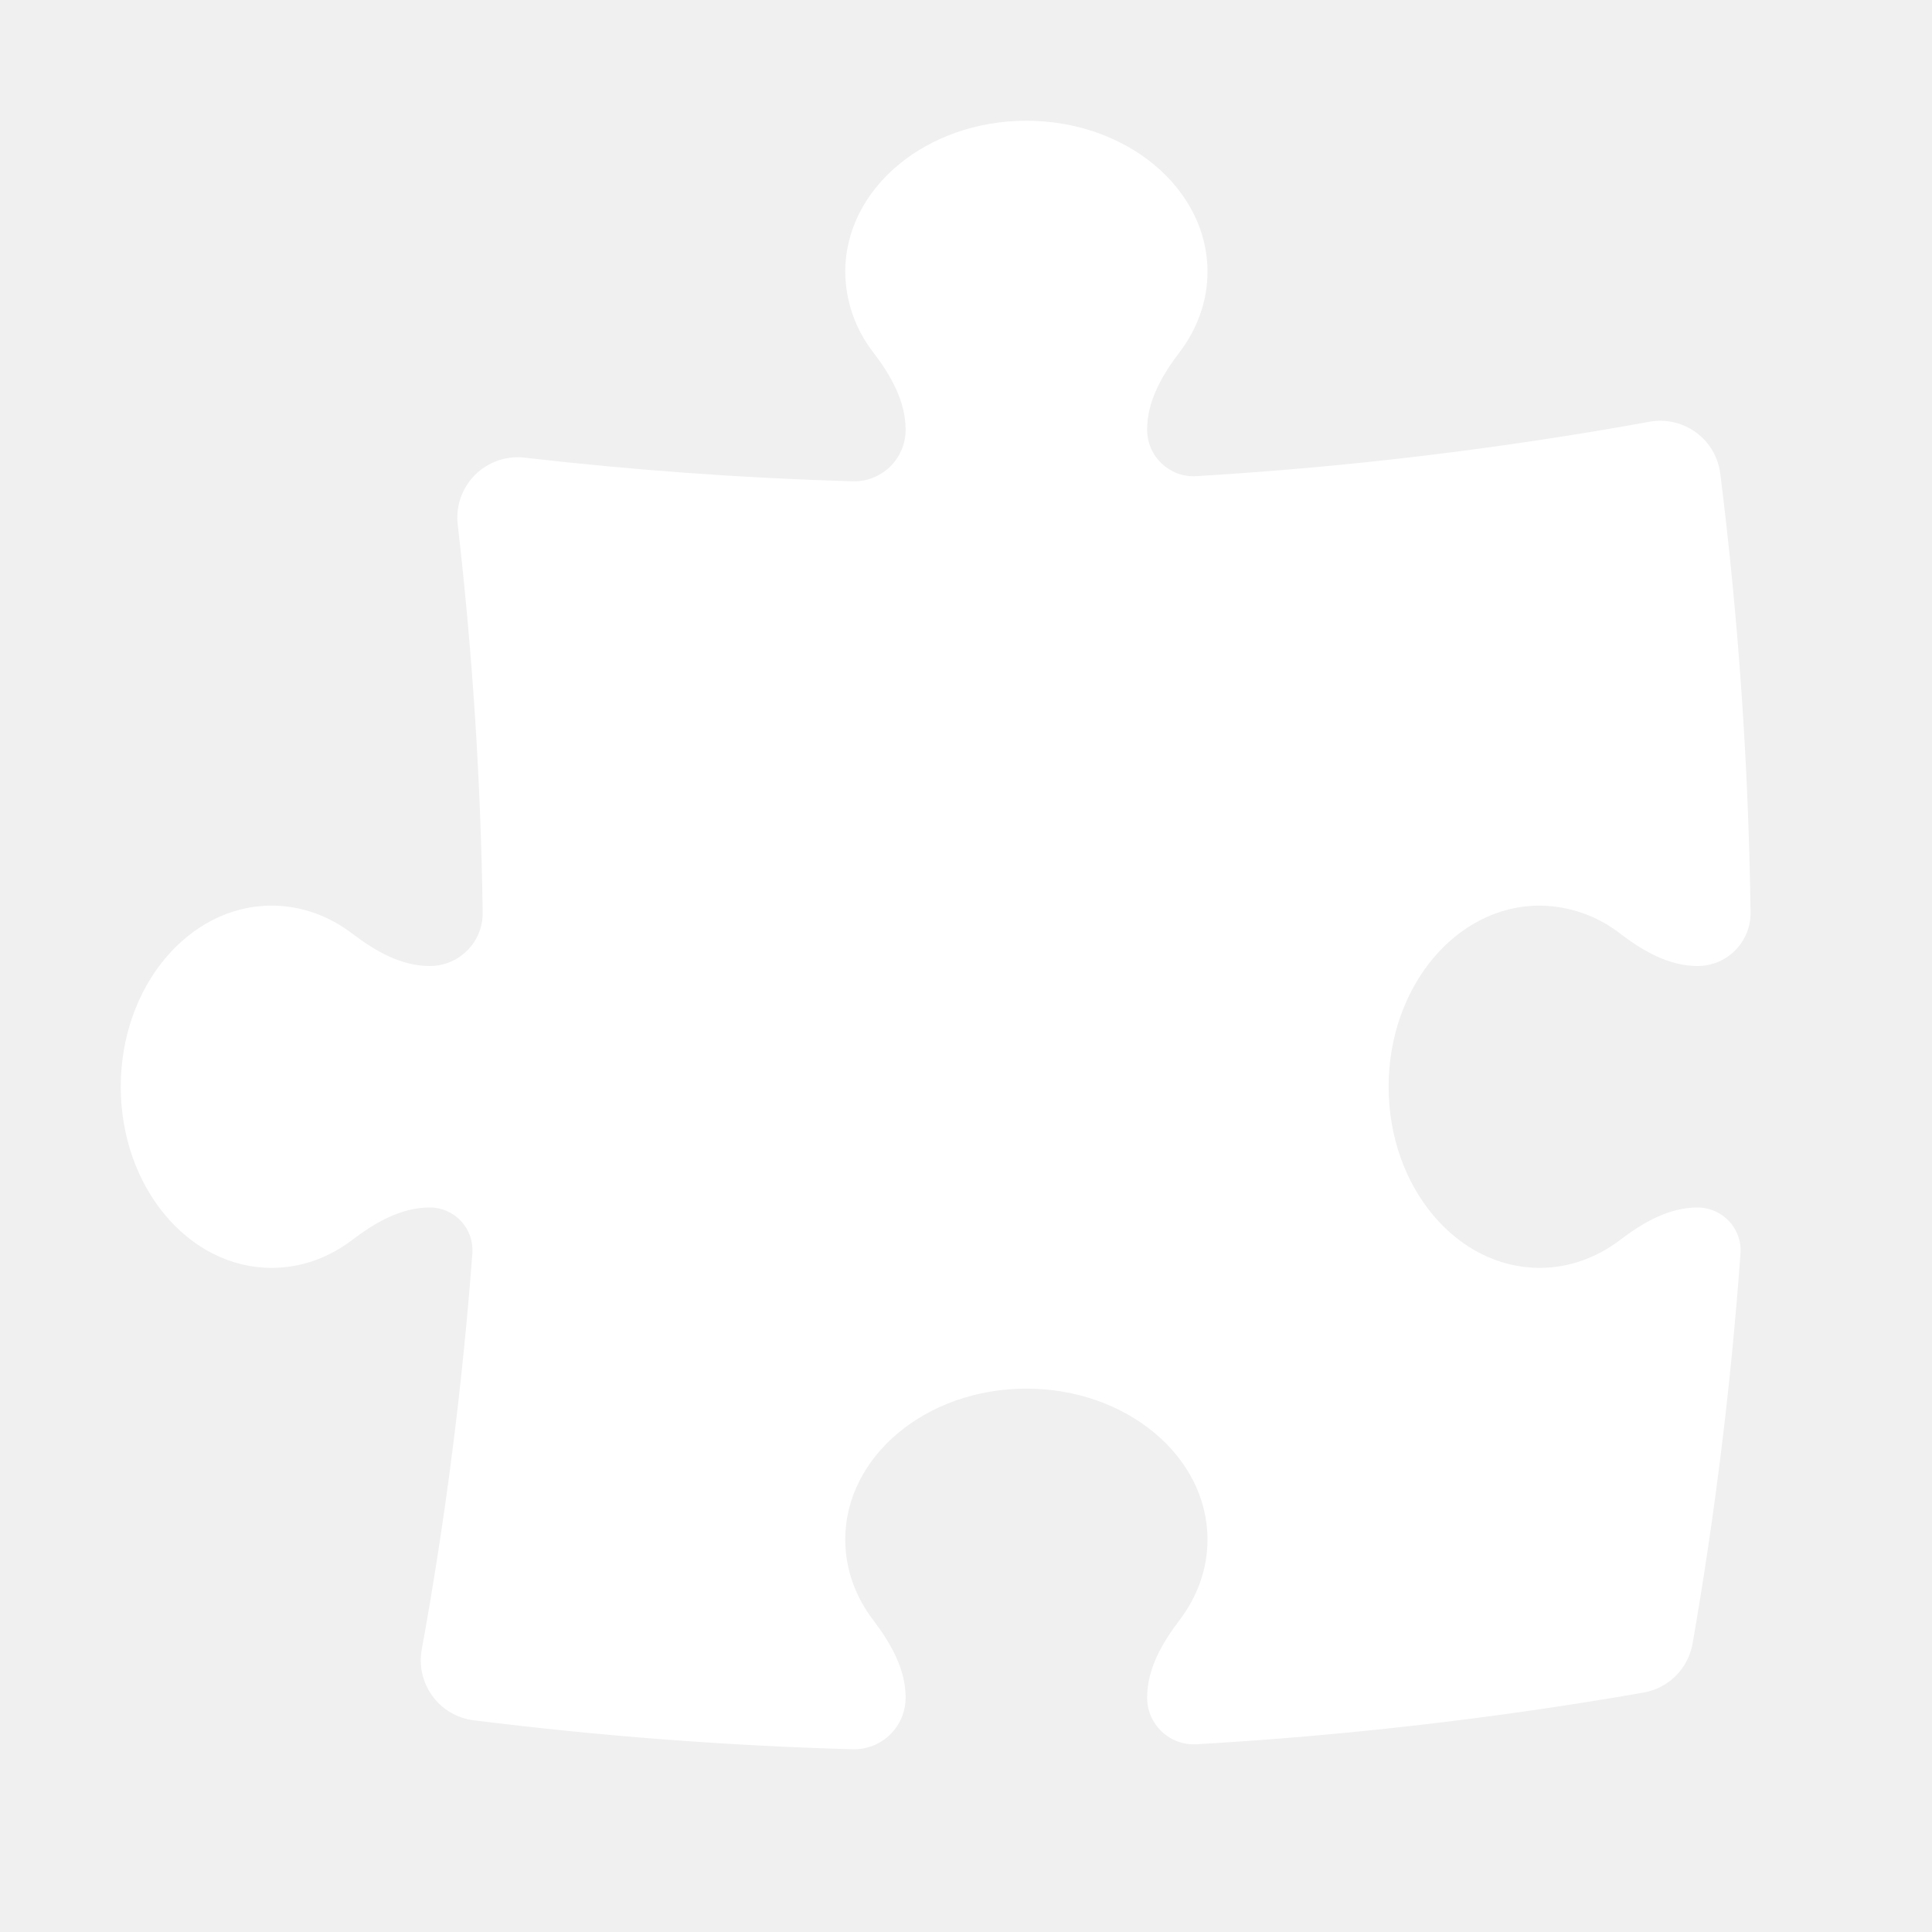
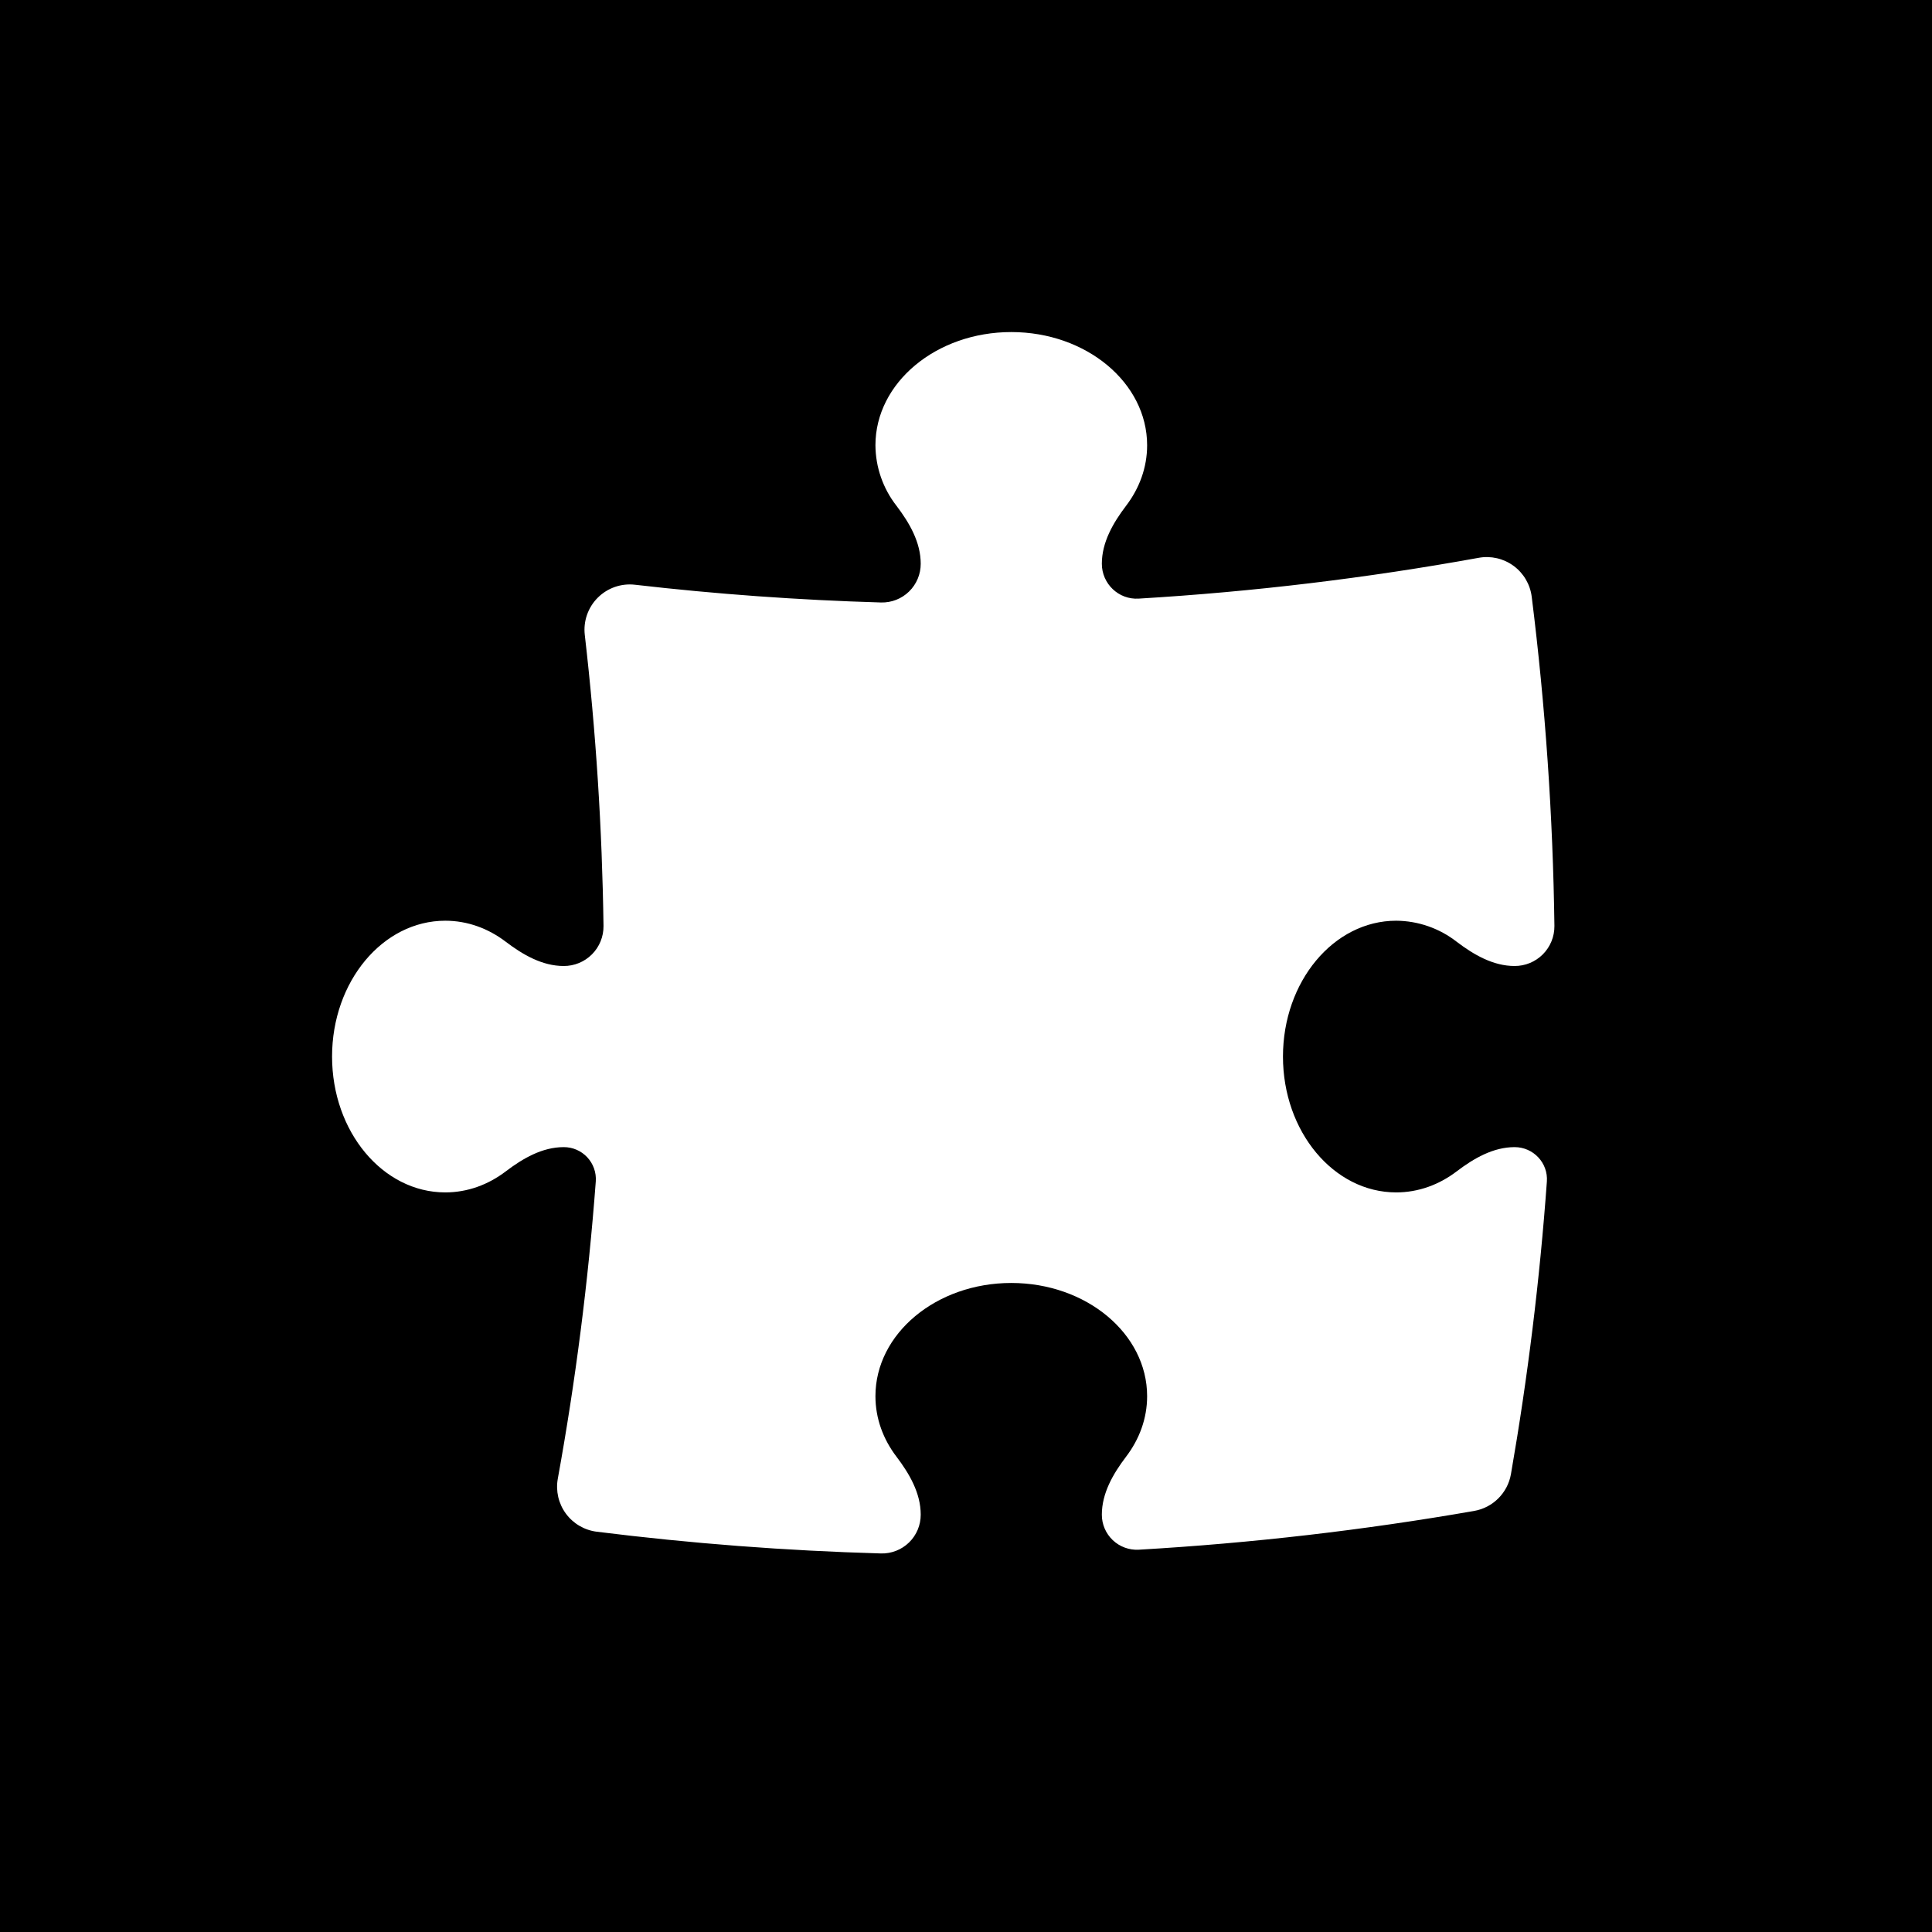
- <svg xmlns="http://www.w3.org/2000/svg" viewBox="0 0 24 24" fill="white" aria-hidden="true" data-slot="icon" style="rotate: 180deg;">
+ <svg xmlns="http://www.w3.org/2000/svg" width="32" height="32" viewBox="-4 -4 32 32" fill="white" data-slot="icon" style="rotate: 180deg">
+   <rect x="-4" y="-4" width="32" height="32" fill="black" />
  <path d="M11.25 5.337c0-.355-.186-.676-.401-.959a1.647 1.647 0 0 1-.349-1.003c0-1.036 1.007-1.875 2.25-1.875S15 2.34 15 3.375c0 .369-.128.713-.349 1.003-.215.283-.401.604-.401.959 0 .332.278.598.61.578 1.91-.114 3.79-.342 5.632-.676a.75.75 0 0 1 .878.645 49.17 49.17 0 0 1 .376 5.452.657.657 0 0 1-.66.664c-.354 0-.675-.186-.958-.401a1.647 1.647 0 0 0-1.003-.349c-1.035 0-1.875 1.007-1.875 2.25s.84 2.25 1.875 2.25c.369 0 .713-.128 1.003-.349.283-.215.604-.401.959-.401.31 0 .557.262.534.571a48.774 48.774 0 0 1-.595 4.845.75.75 0 0 1-.61.61c-1.82.317-3.673.533-5.555.642a.58.58 0 0 1-.611-.581c0-.355.186-.676.401-.959.221-.29.349-.634.349-1.003 0-1.035-1.007-1.875-2.25-1.875s-2.25.84-2.25 1.875c0 .369.128.713.349 1.003.215.283.401.604.401.959a.641.641 0 0 1-.658.643 49.118 49.118 0 0 1-4.708-.36.75.75 0 0 1-.645-.878c.293-1.614.504-3.257.629-4.924A.53.53 0 0 0 5.337 15c-.355 0-.676.186-.959.401-.29.221-.634.349-1.003.349-1.036 0-1.875-1.007-1.875-2.25s.84-2.25 1.875-2.25c.369 0 .713.128 1.003.349.283.215.604.401.959.401a.656.656 0 0 0 .659-.663 47.703 47.703 0 0 0-.31-4.82.75.75 0 0 1 .83-.832c1.343.155 2.703.254 4.077.294a.64.64 0 0 0 .657-.642Z" />
</svg>
